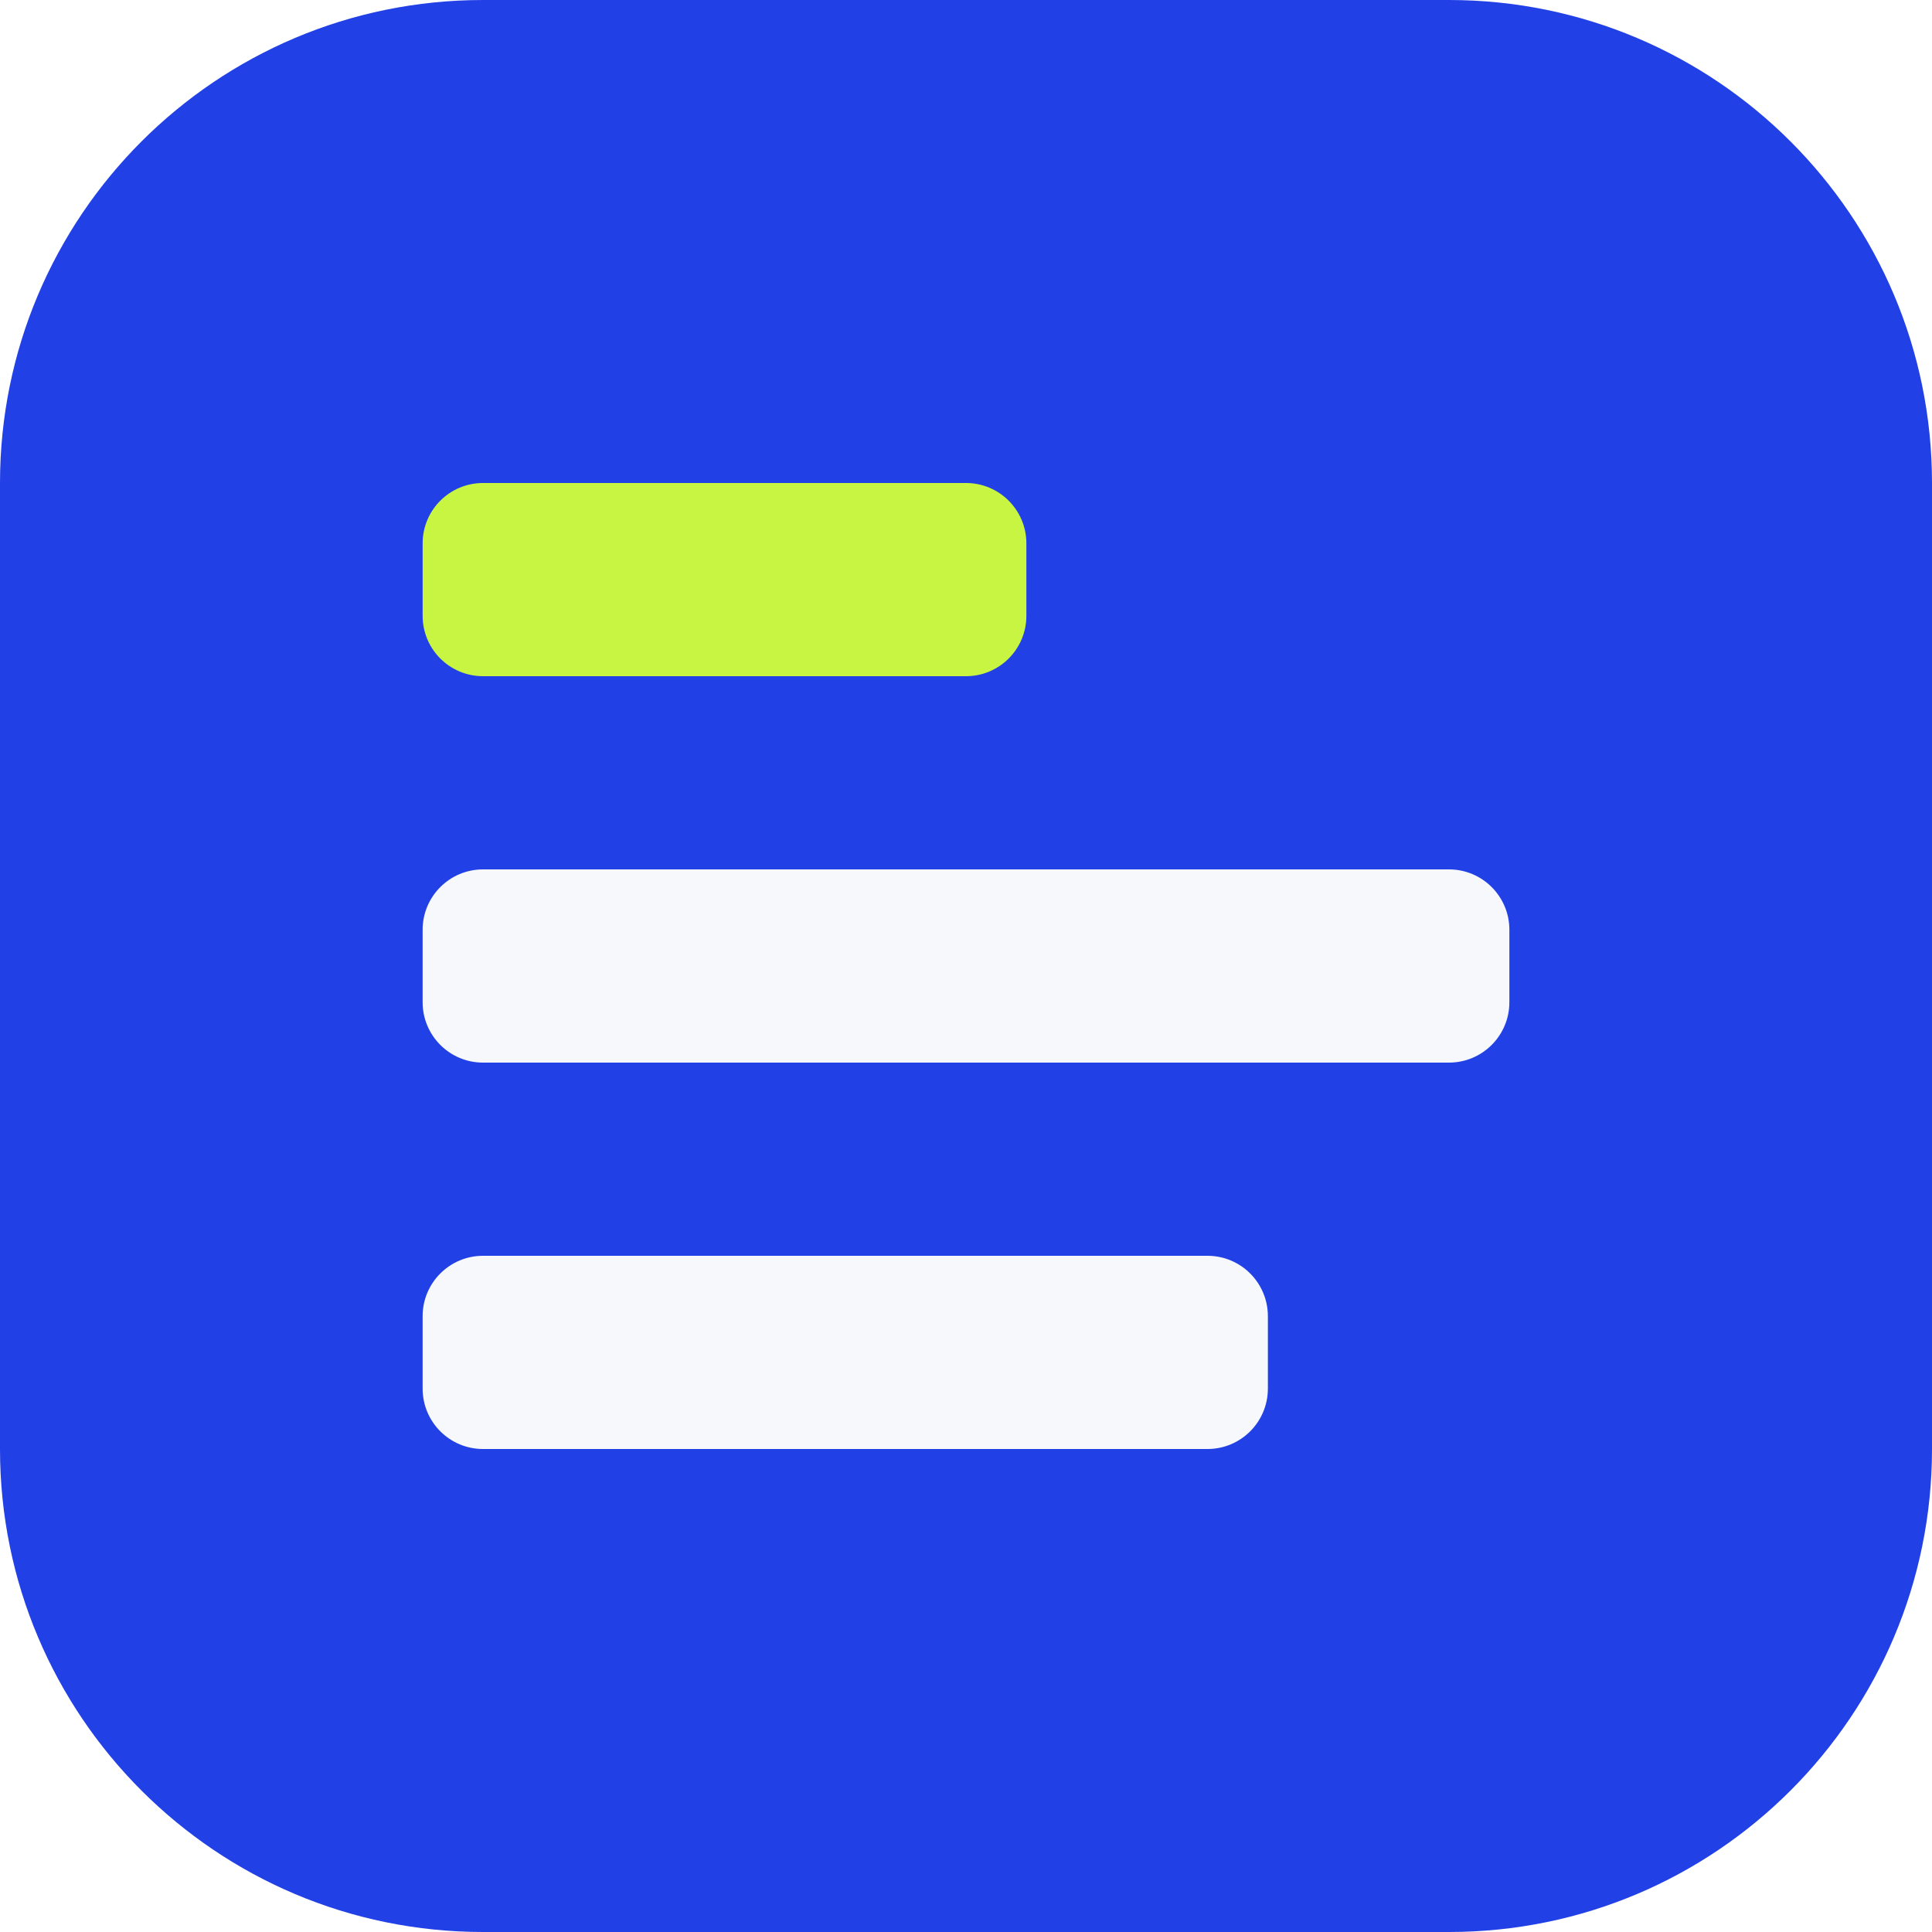
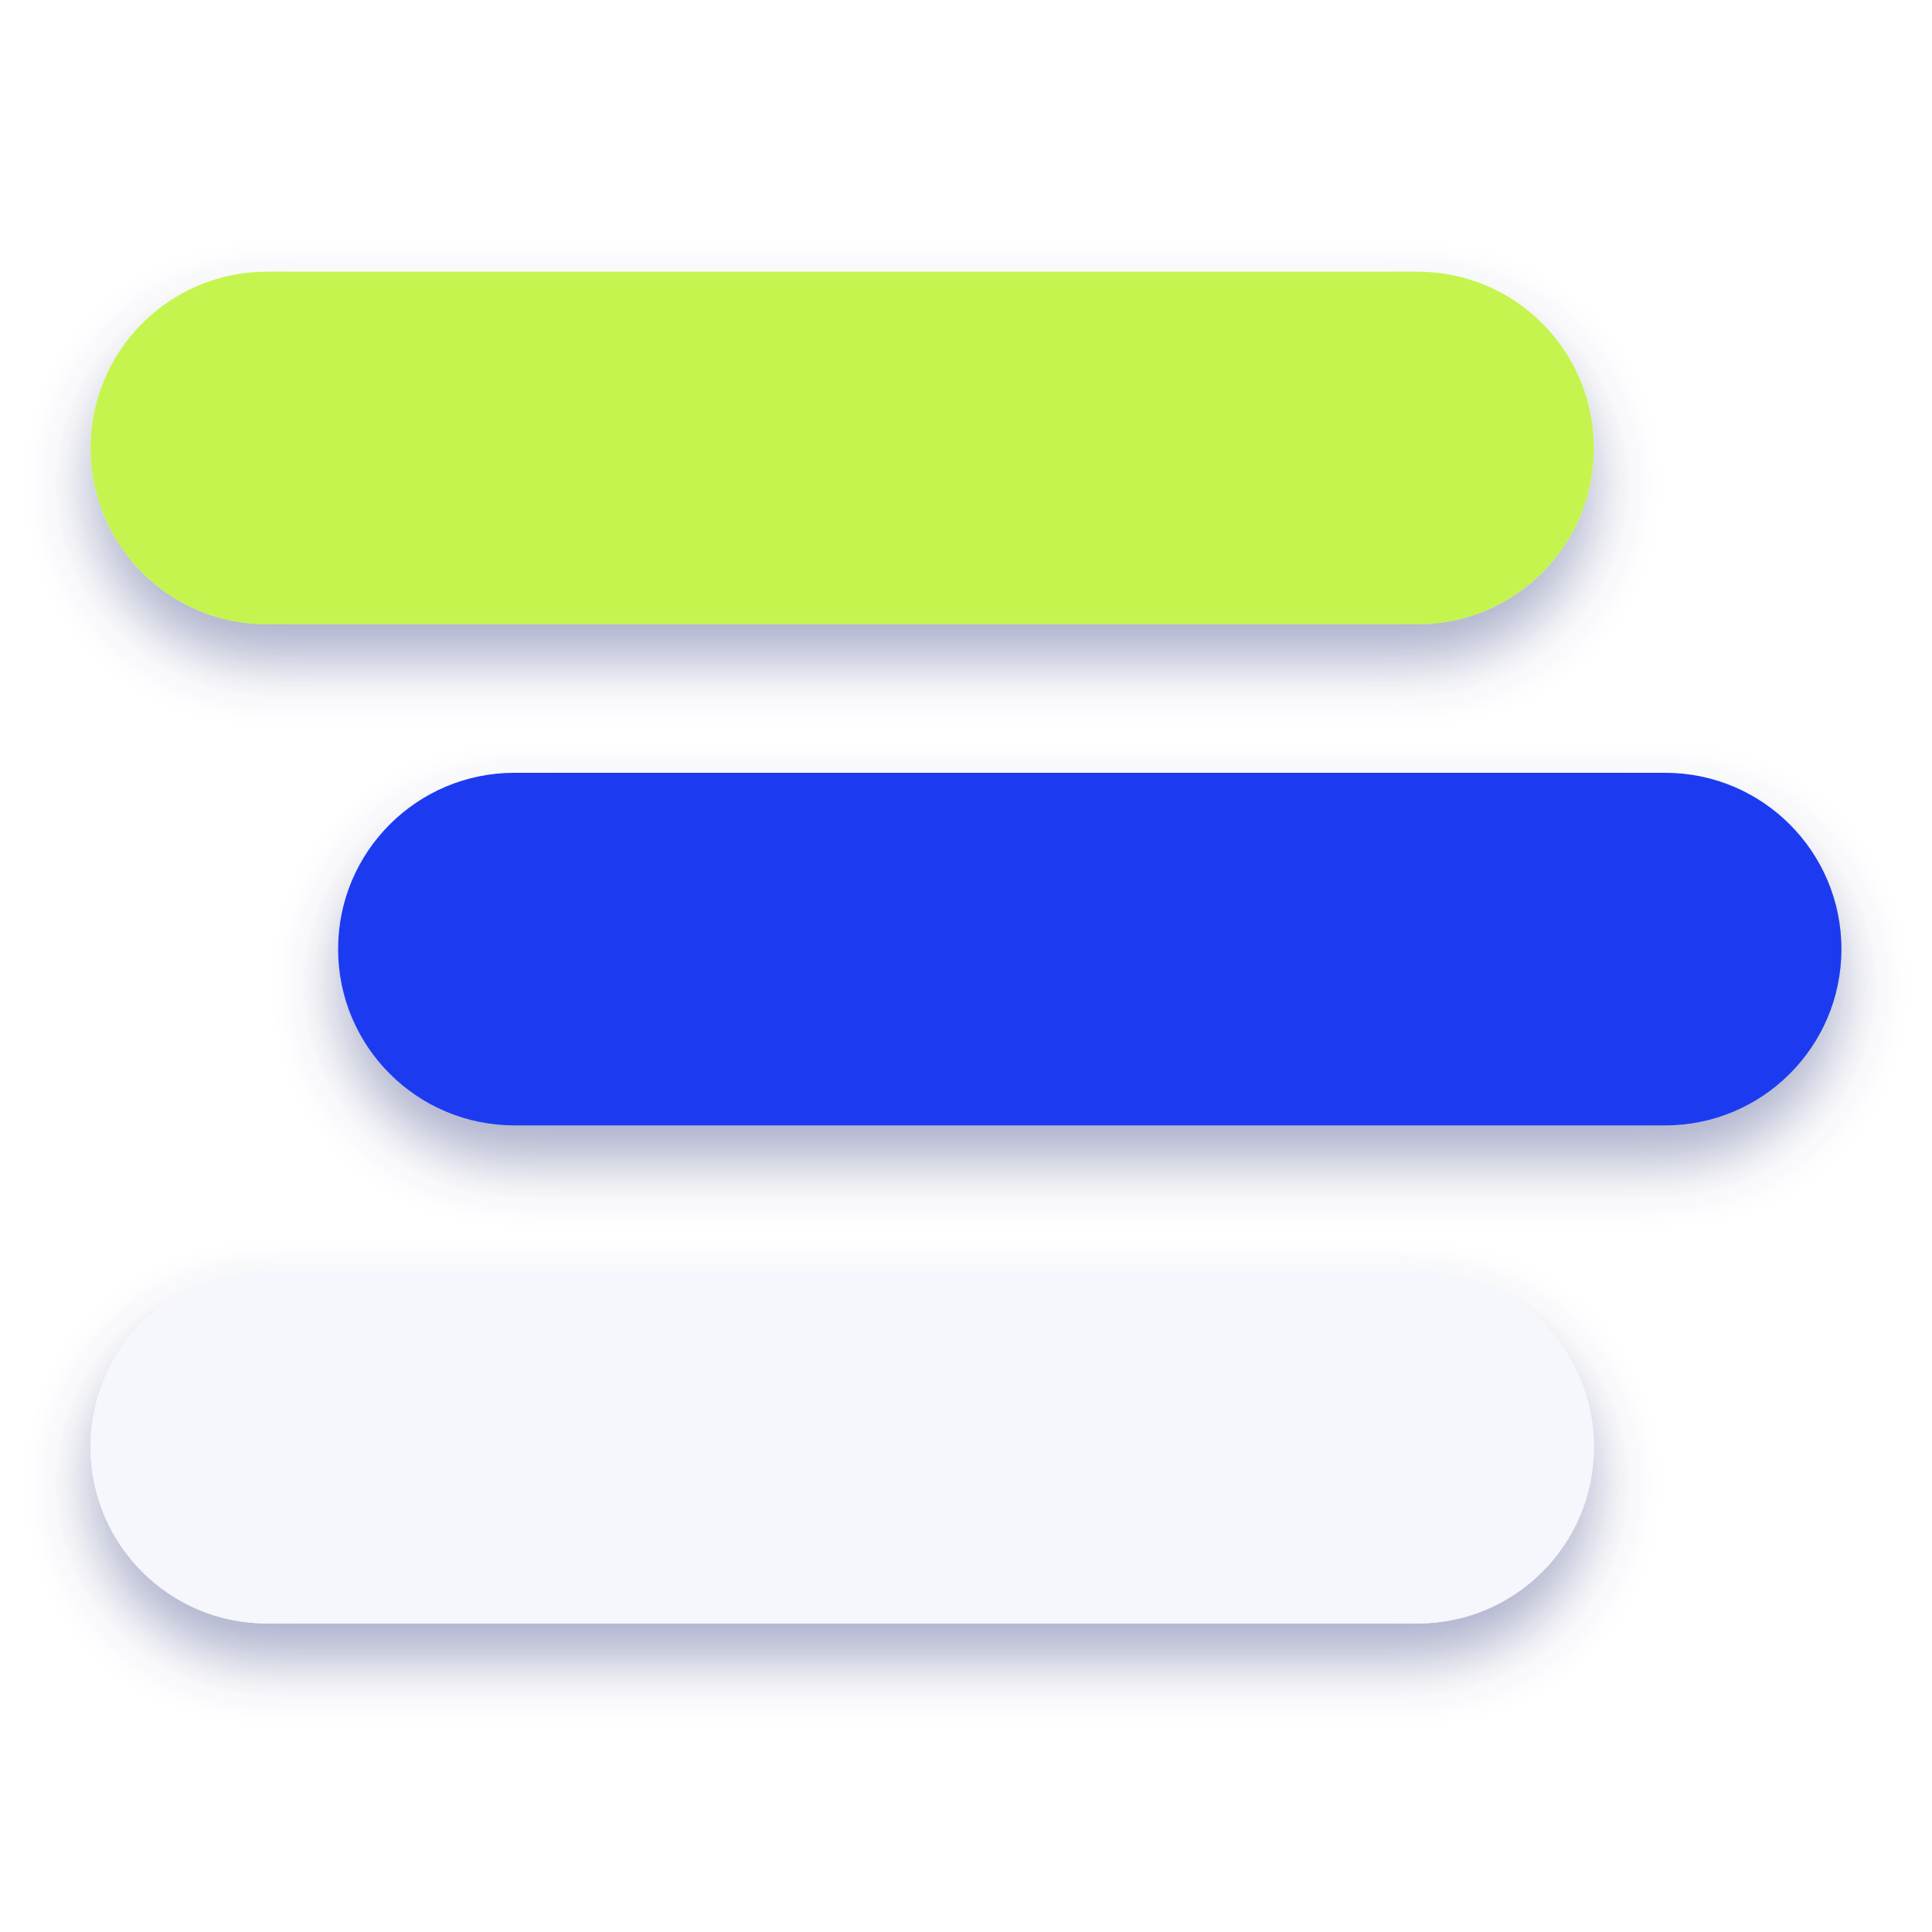
<svg xmlns="http://www.w3.org/2000/svg" viewBox="0 0 32 32">
-   <rect width="32" height="32" rx="8" fill="#2140E6" />
-   <rect x="7" y="8" width="10" height="3.2" rx="1" fill="#C8F542" />
-   <rect x="7" y="14.4" width="18" height="3.2" rx="1" fill="#F7F8FC" />
-   <rect x="7" y="20.8" width="14" height="3.2" rx="1" fill="#F7F8FC" />
+   <defs>
+     <filter id="s" x="-10%" y="-10%" width="120%" height="130%">
+       <feDropShadow dx="0" dy="0.6" stdDeviation="0.5" flood-color="#46508C" flood-opacity="0.45" />
+     </filter>
+   </defs>
+   <g filter="url(#s)">
+     <rect x="1.5" y="4.5" width="24.9" height="5.84" rx="2.92" fill="#C6F44F" />
+     <rect x="5.6" y="12.8" width="24.9" height="5.84" rx="2.92" fill="#1D3BF0" />
+     <rect x="1.5" y="21.05" width="24.9" height="5.84" rx="2.92" fill="#F5F7FD" />
+   </g>
</svg>
